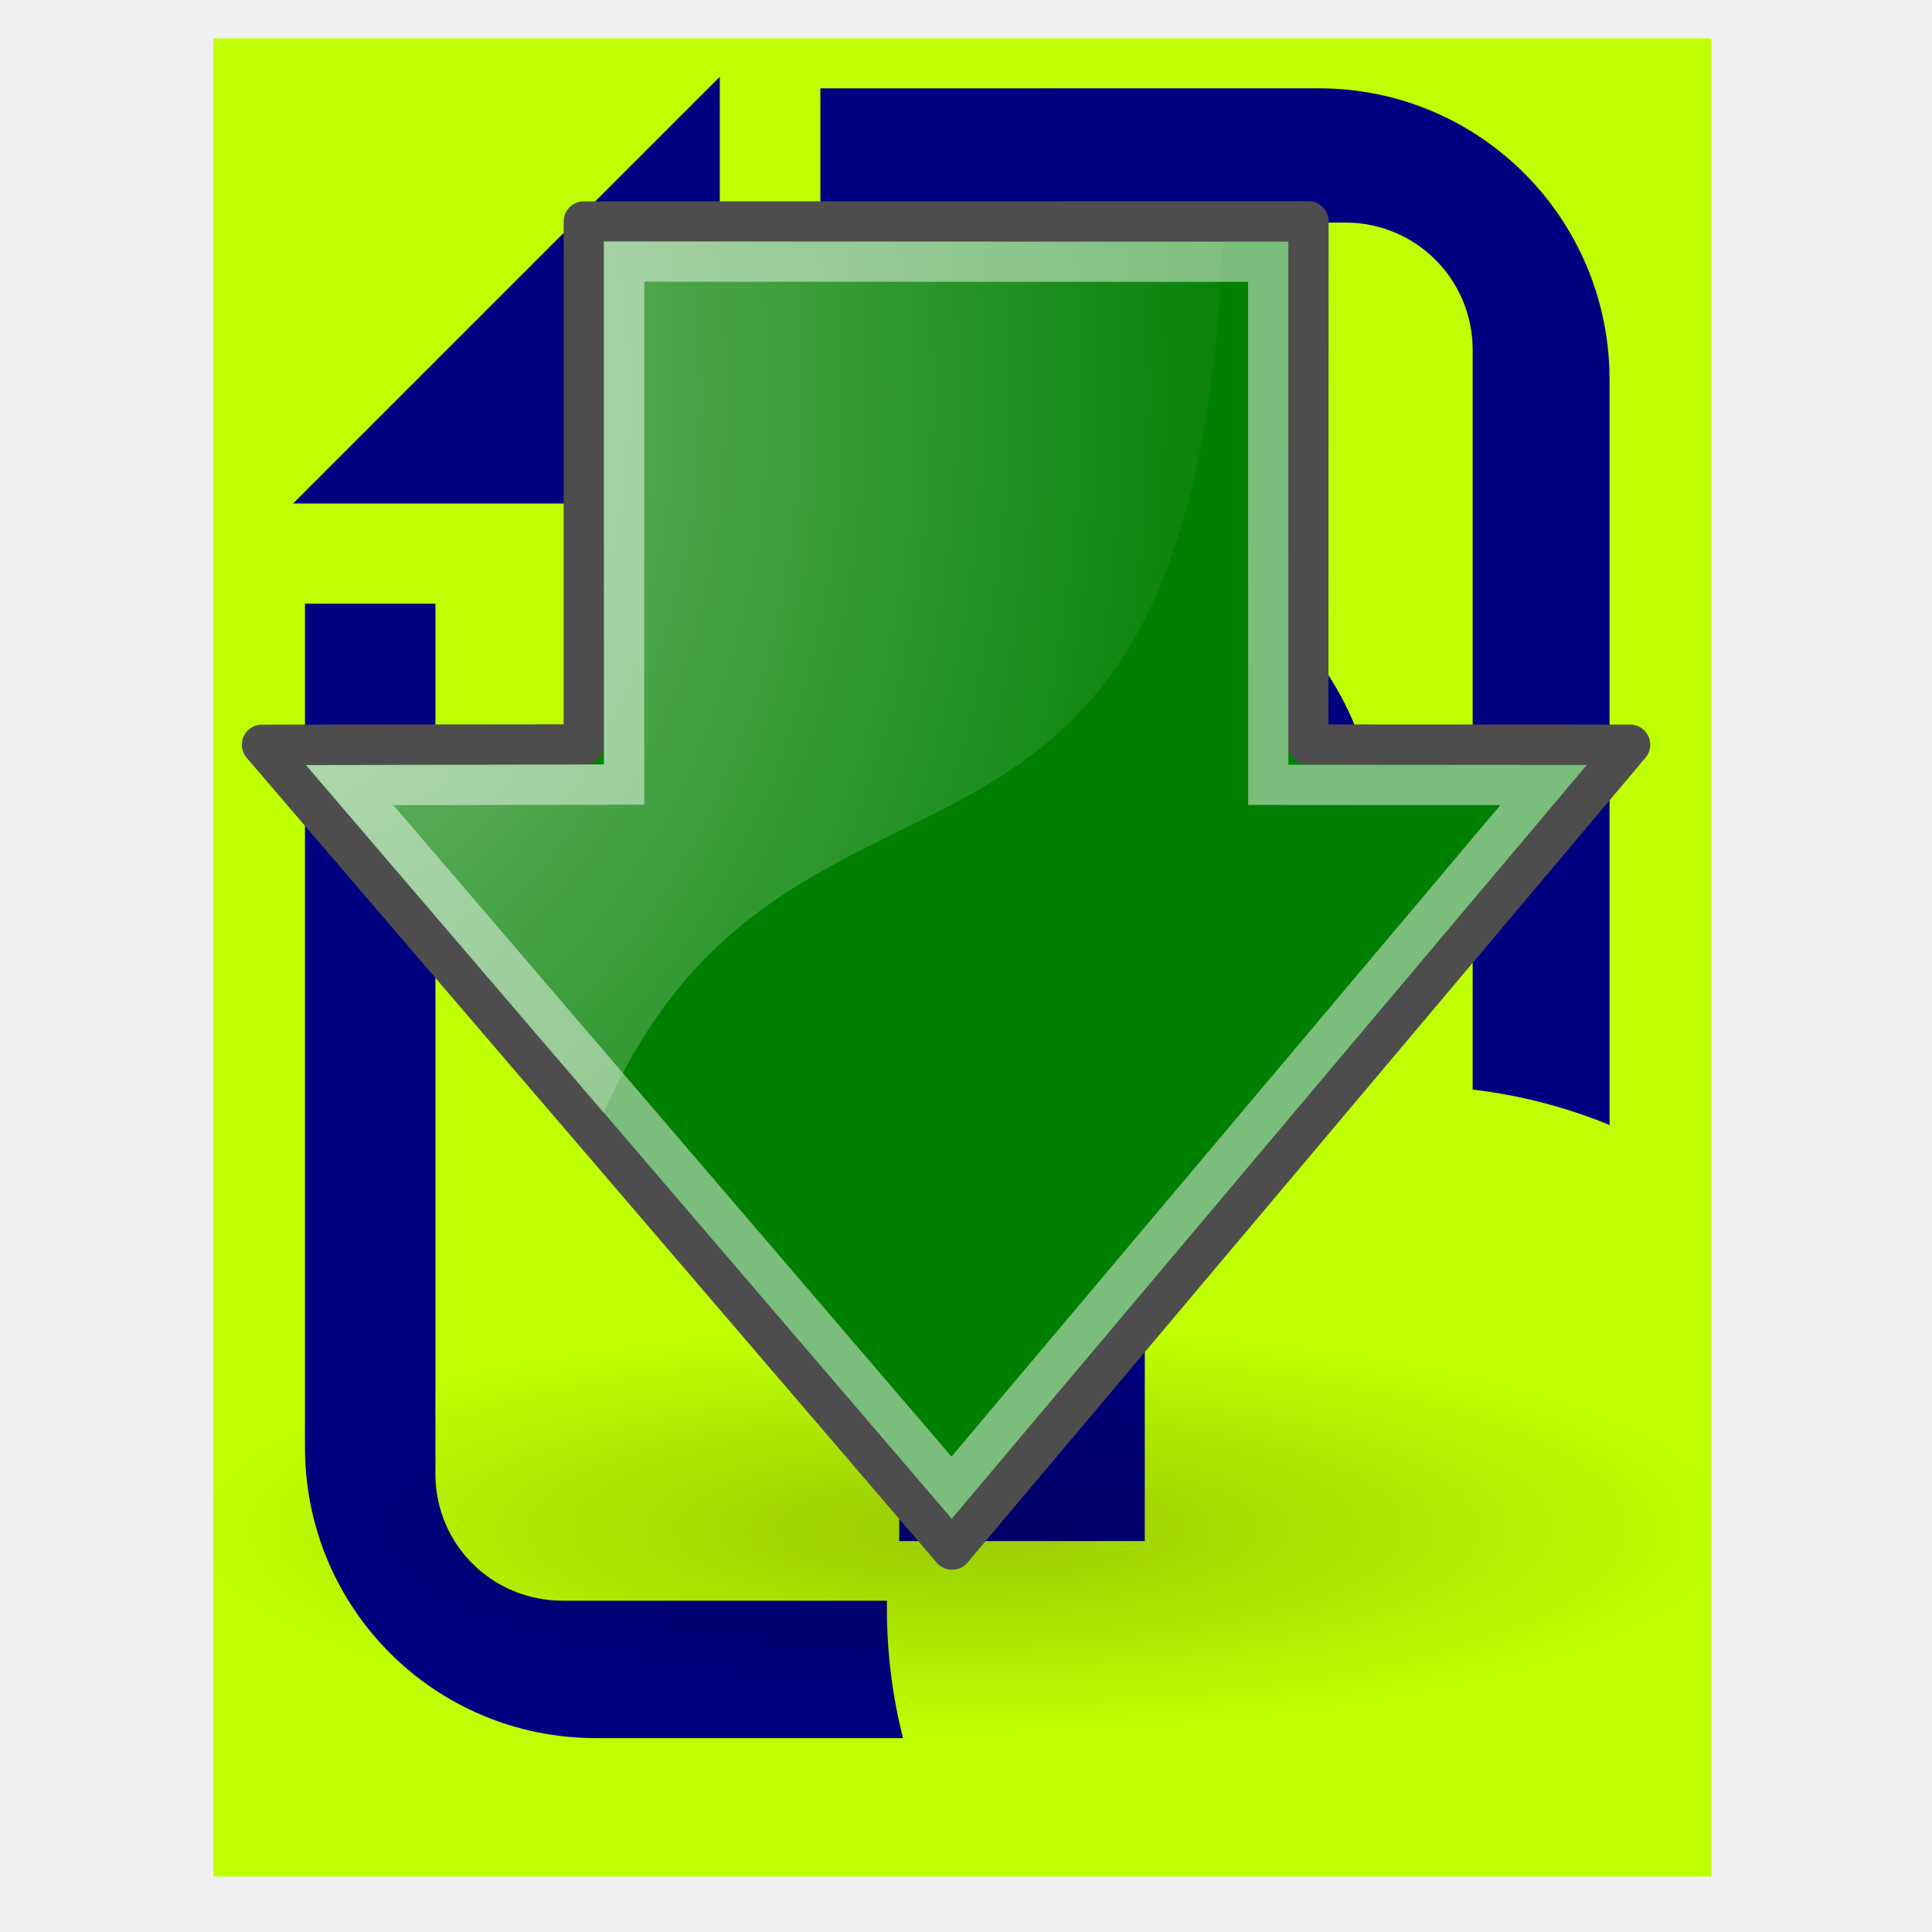
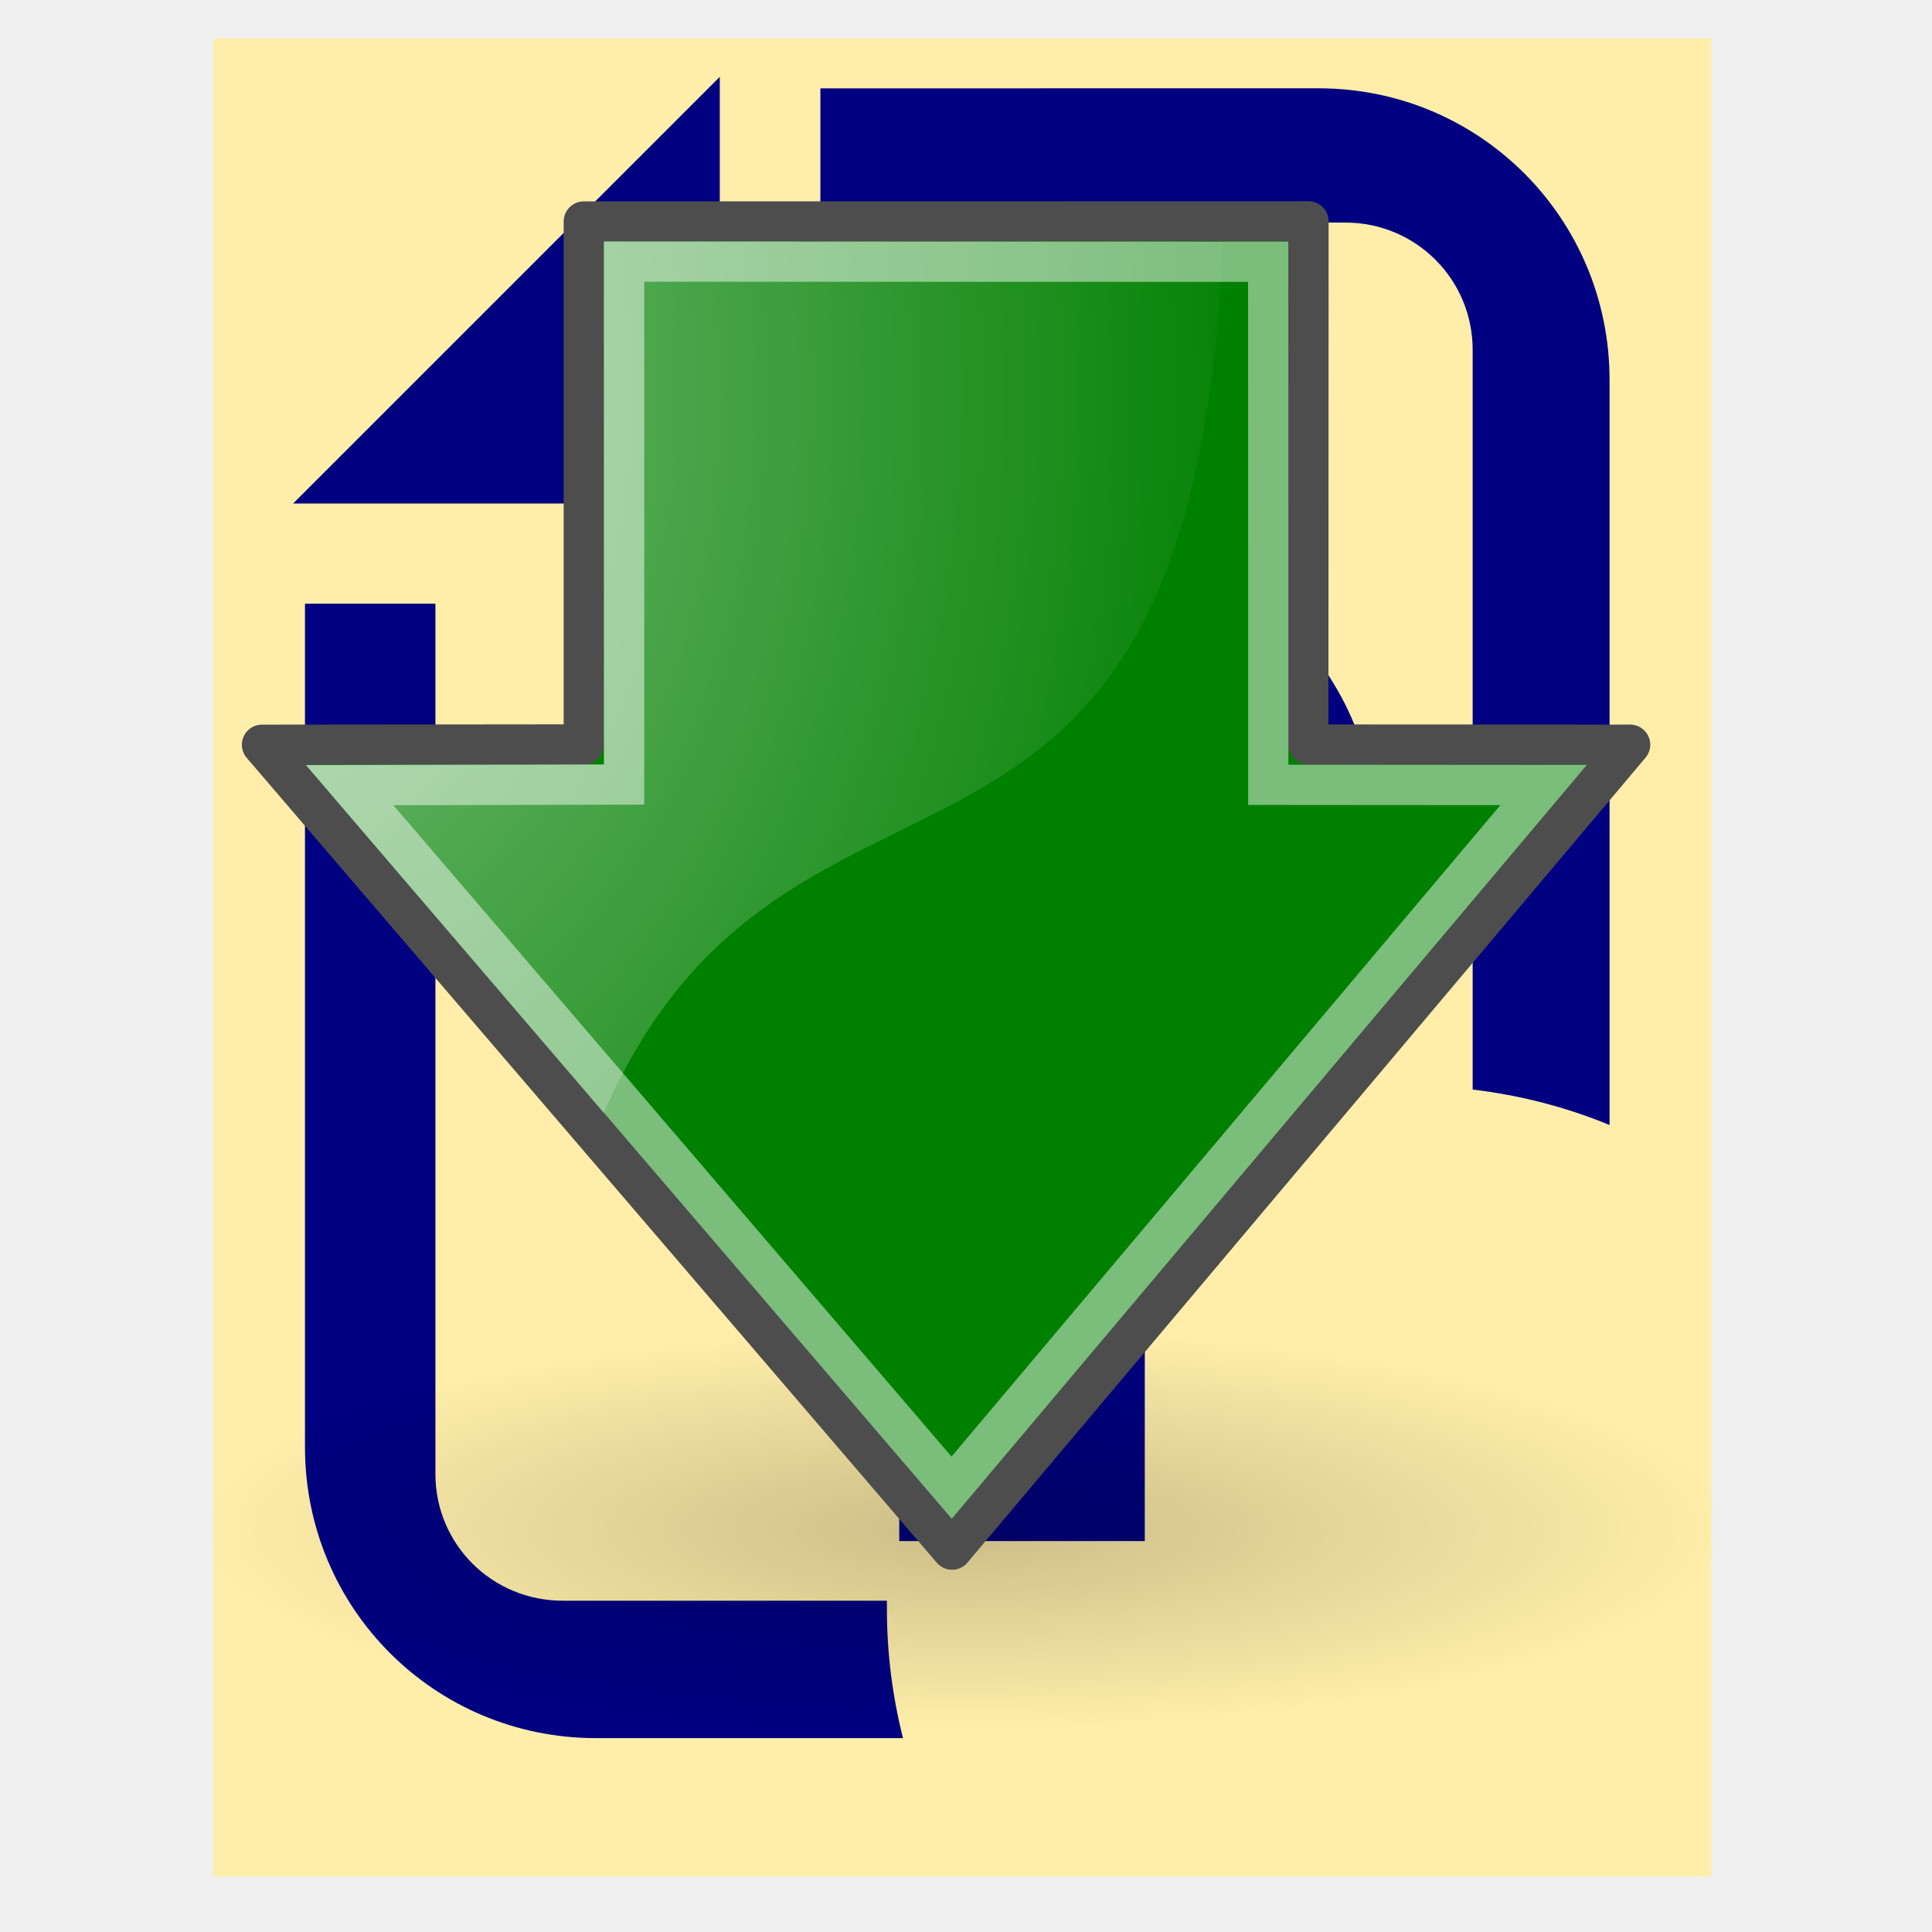
<svg xmlns="http://www.w3.org/2000/svg" xmlns:xlink="http://www.w3.org/1999/xlink" id="svg11300" height="48px" width="48px" version="1.1">
  <defs id="defs3">
    <linearGradient id="linearGradient1442">
      <stop id="stop1444" offset="0" style="stop-color:#73d216" />
      <stop id="stop1446" offset="1" style="stop-color:#4e9a06" />
    </linearGradient>
    <linearGradient id="linearGradient8662">
      <stop id="stop8664" offset="0" style="stop-color:#000000;stop-opacity:1;" />
      <stop id="stop8666" offset="1" style="stop-color:#000000;stop-opacity:0;" />
    </linearGradient>
    <linearGradient id="linearGradient8650">
      <stop id="stop8652" offset="0" style="stop-color:#ffffff;stop-opacity:1;" />
      <stop id="stop8654" offset="1" style="stop-color:#ffffff;stop-opacity:0;" />
    </linearGradient>
    <radialGradient xlink:href="#linearGradient8662" id="radialGradient1444" gradientUnits="userSpaceOnUse" gradientTransform="matrix(1,0,0,0.536723,1.614716e-15,16.87306)" cx="24.837" cy="36.421" fx="24.837" fy="36.421" r="15.645" />
    <radialGradient xlink:href="#linearGradient8650" id="radialGradient1471" gradientUnits="userSpaceOnUse" gradientTransform="matrix(0,2.046729,1.55761,0,2.91297,-22.93354)" cx="15.987" cy="1.535" fx="15.987" fy="1.535" r="17.171" />
  </defs>
  <g id="layer1">
-     <rect style="opacity:0.998;fill:#bfff01;fill-opacity:1;stroke:none;stroke-width:7.559;stroke-linecap:round;stroke-linejoin:round;stroke-miterlimit:0" id="rect308" width="37.216" height="45.667" x="5.299" y="0.953" />
+     <rect style="opacity:0.998;fill:#ffeeaa;fill-opacity:1;stroke:none;stroke-width:7.559;stroke-linecap:round;stroke-linejoin:round;stroke-miterlimit:0" id="rect308" width="37.216" height="45.667" x="5.299" y="0.953" />
    <path id="rect3945-3" d="m 20.382,2.195 v 3.335 h 13.045 c 1.75,0 3.161,1.411 3.161,3.161 V 27.07 c 1.191,0.141 2.331,0.44 3.401,0.88 V 9.437 c 0,-4.006 -3.223,-7.243 -7.229,-7.243 z M 7.577,14.999 V 35.954 c 0,4.006 3.223,7.229 7.229,7.229 h 7.629 c -0.259,-1.023 -0.4,-2.098 -0.4,-3.201 0,-0.072 -0.001,-0.142 0,-0.213 h -8.056 c -1.75,0 -3.161,-1.398 -3.161,-3.148 V 14.999 Z" style="fill:#000080;fill-opacity:1;stroke:#008080;stroke-width:0;stroke-linecap:round;stroke-linejoin:round;stroke-miterlimit:4;stroke-dasharray:none;stroke-opacity:1" />
    <path id="path3988-9" d="M 8.489,12.01 17.383,3.116 V 12.01 Z" style="fill:#000080;fill-opacity:1;stroke:#000080;stroke-width:1;stroke-opacity:1" />
    <g aria-label="?" transform="matrix(0.4352608,0,0,0.4185483,-2.351607,-2.060966)" id="text382" style="font-weight:bold;font-size:77.808px;line-height:125%;font-family:'Nimbus Sans';-inkscape-font-specification:'Nimbus Sans Bold';letter-spacing:0px;word-spacing:0px;fill:#000080;stroke:#000080;stroke-width:2.343px">
      <path d="m 68.331,79.59 c 0,-5.135 0.545,-5.991 5.213,-9.259 7.236,-5.135 9.337,-8.559 9.337,-15.095 0,-10.582 -7.936,-17.896 -19.374,-17.896 -6.691,0 -11.905,2.334 -15.25,6.925 -2.568,3.424 -3.579,7.158 -3.657,13.539 h 10.582 c 0,-7.003 3.268,-11.282 8.637,-11.282 4.591,0 8.092,3.813 8.092,8.948 0,3.501 -0.934,4.98 -5.447,8.714 -6.225,5.291 -8.014,8.792 -7.781,15.406 z m 1.245,4.279 H 57.904 v 11.36 h 11.671 z" id="path434" style="fill:#000080;stroke:#000080;stroke-width:2.343px" />
    </g>
    <path transform="matrix(1.214466,0,0,0.595458,-6.163846,16.31275)" d="M 40.482 36.421 A 15.645 8.397 0 1 1  9.192,36.421 A 15.645 8.397 0 1 1  40.482 36.421 z" id="path8660" style="opacity:0.205;color:#000000;fill:url(#radialGradient1444);fill-opacity:1;fill-rule:evenodd;stroke:none;stroke-width:1;stroke-linecap:butt;stroke-linejoin:miter;marker:none;marker-start:none;marker-mid:none;marker-end:none;stroke-miterlimit:10;stroke-dasharray:none;stroke-dashoffset:0;stroke-opacity:1;visibility:visible;display:inline;overflow:visible" />
    <path style="color:#000000;display:inline;overflow:visible;visibility:visible;fill:#008000;fill-opacity:1;fill-rule:evenodd;stroke:#4d4d4d;stroke-width:1;stroke-linecap:round;stroke-linejoin:round;stroke-miterlimit:10;stroke-dasharray:none;stroke-dashoffset:0;stroke-opacity:1;marker:none;marker-start:none;marker-mid:none;marker-end:none" d="m 32.509,5.499 -18.005,0.004 v 12.992 l -7.995,0.008 17.145,19.997 16.846,-19.998 -7.996,-0.004 z" id="path8643" />
    <path style="color:#000000;display:inline;overflow:visible;visibility:visible;opacity:0.508;fill:url(#radialGradient1471);fill-opacity:1;fill-rule:evenodd;stroke:none;stroke-width:1;stroke-linecap:round;stroke-linejoin:round;stroke-miterlimit:10;stroke-dasharray:none;stroke-dashoffset:0;stroke-opacity:1;marker:none;marker-start:none;marker-mid:none;marker-end:none" d="m 7.599,19.006 7.406,-0.012 -0.003,-12.993 15.379,0.009 C 29.611,24.351 19.658,17.003 14.999,27.657 Z" id="path8645" />
    <path id="path8658" d="M 31.508,6.503 15.506,6.499 v 12.993 l -6.817,0.016 14.954,17.453 14.707,-17.457 -6.84,-0.005 z" style="color:#000000;display:inline;overflow:visible;visibility:visible;opacity:0.481;fill:none;fill-opacity:1;fill-rule:evenodd;stroke:#ffffff;stroke-width:1;stroke-linecap:butt;stroke-linejoin:miter;stroke-miterlimit:10;stroke-dasharray:none;stroke-dashoffset:0;stroke-opacity:1;marker:none;marker-start:none;marker-mid:none;marker-end:none" />
  </g>
</svg>
